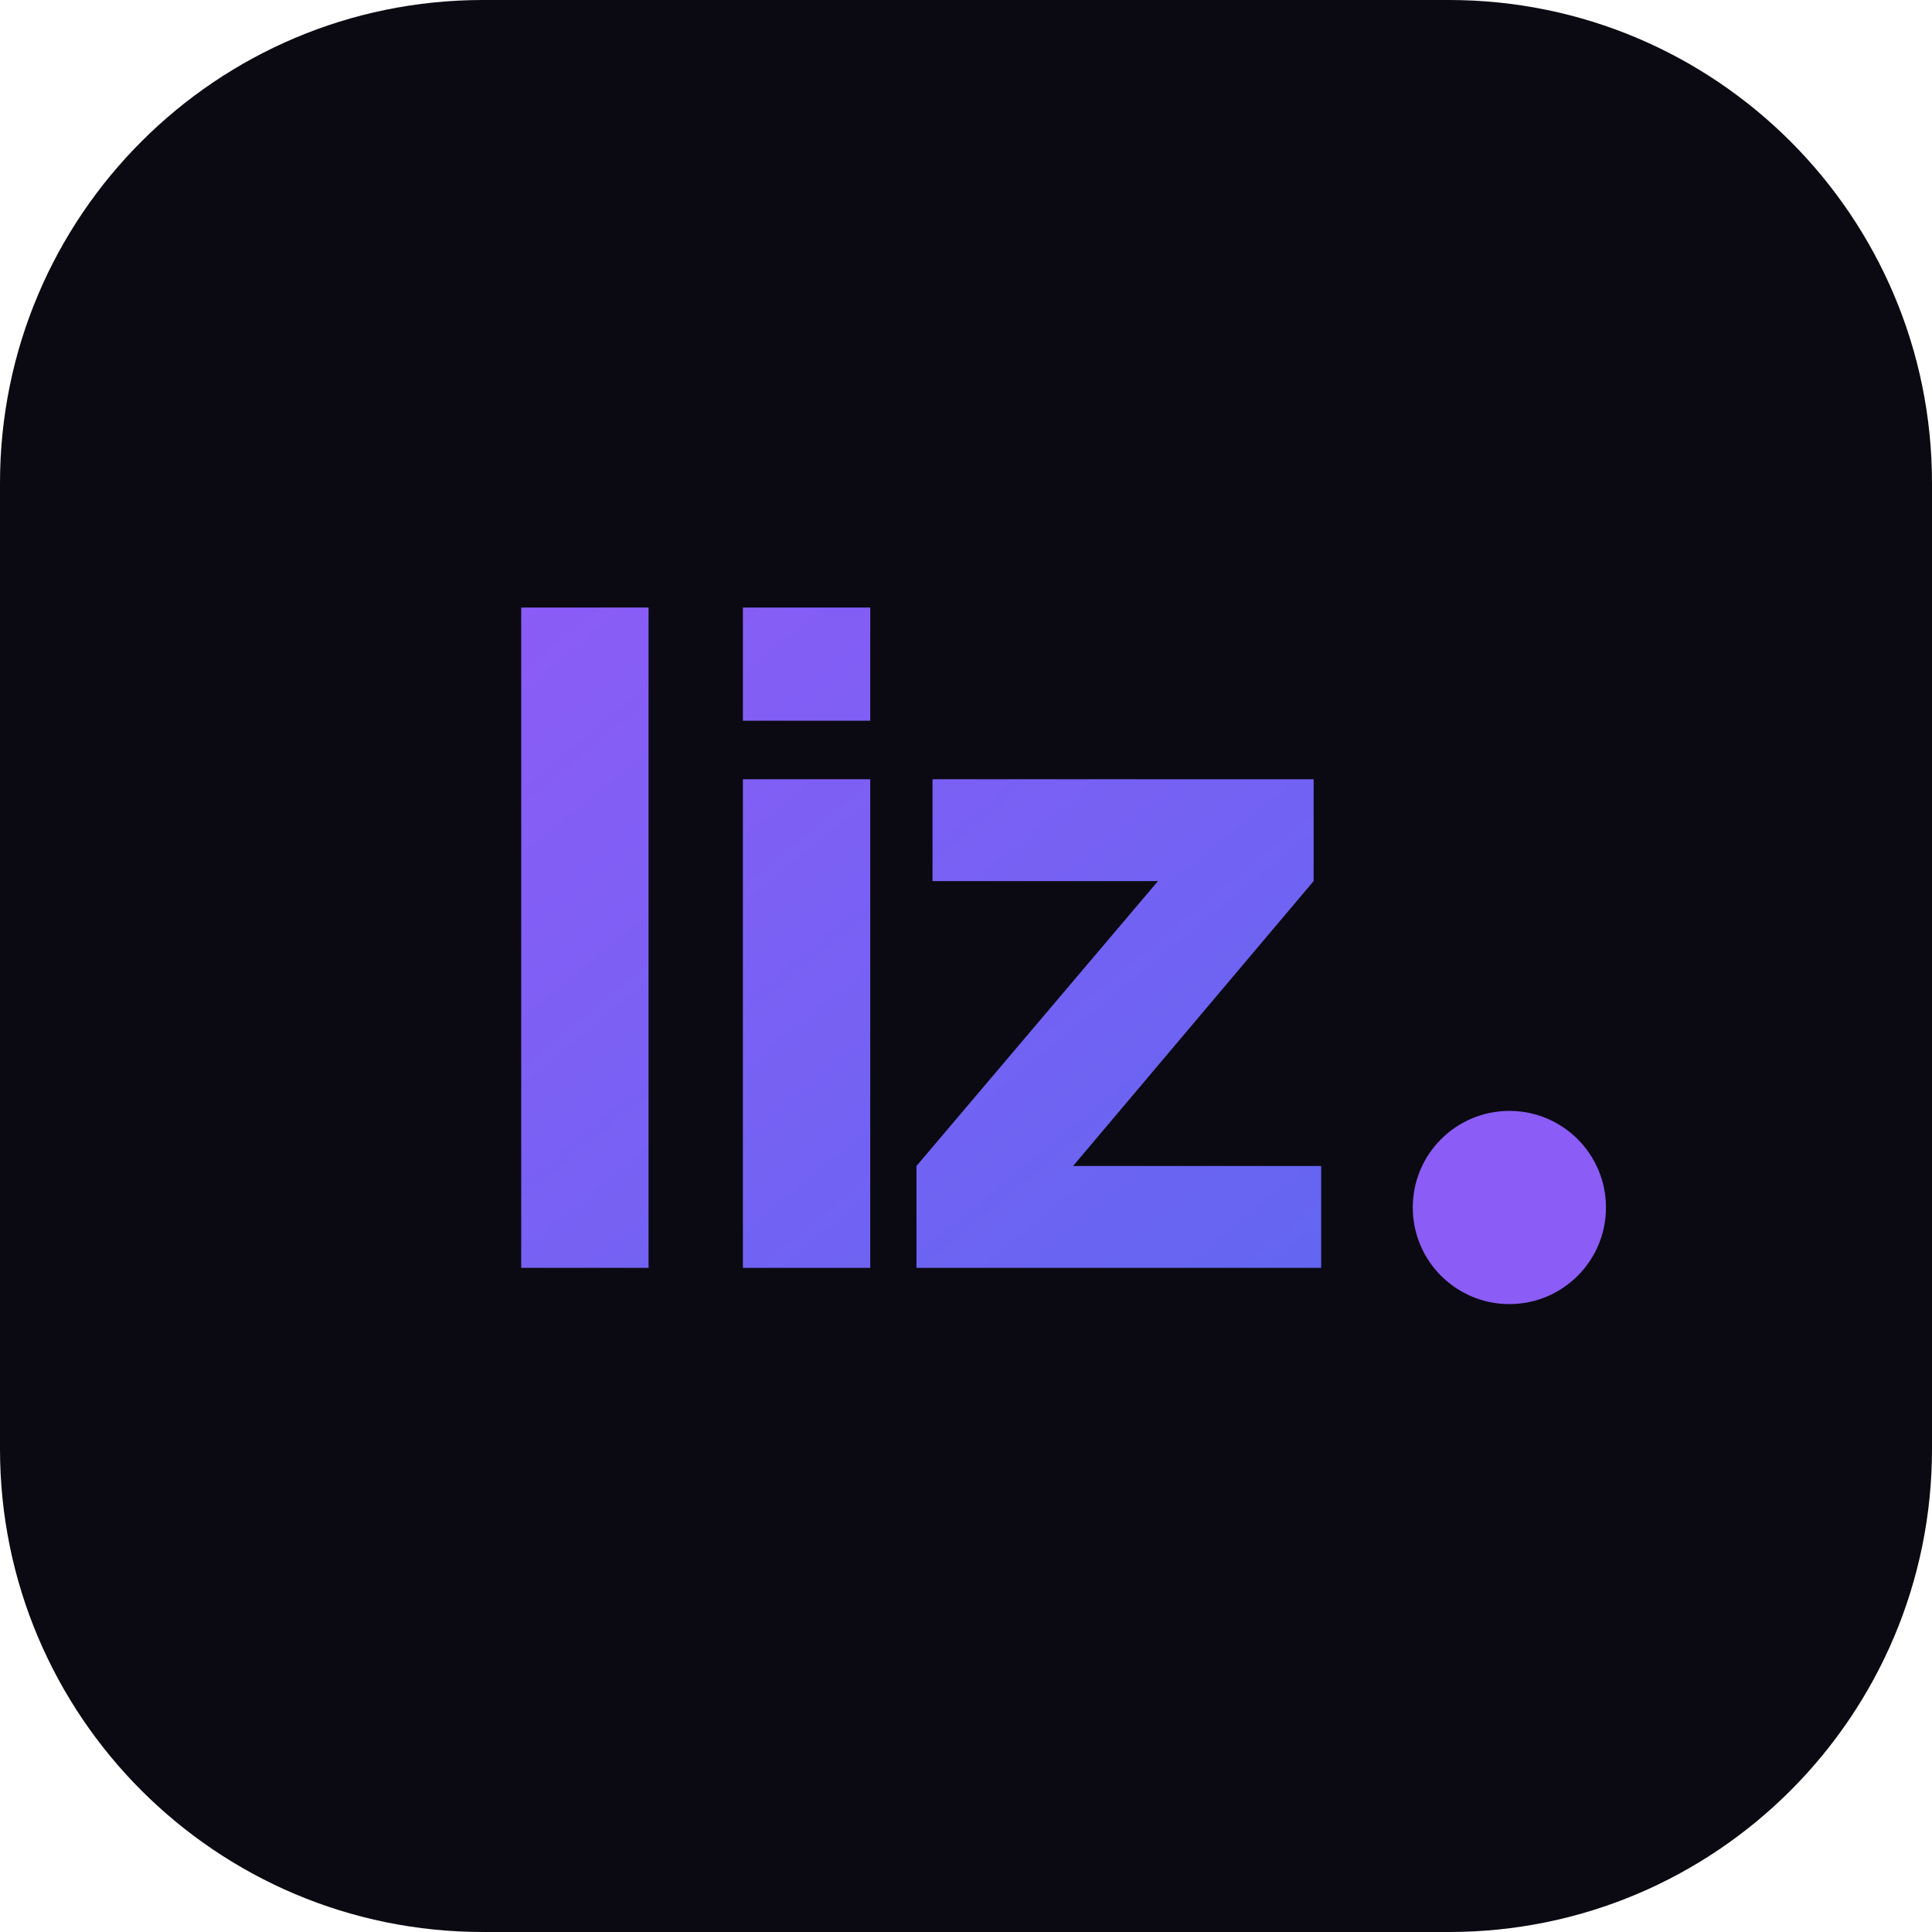
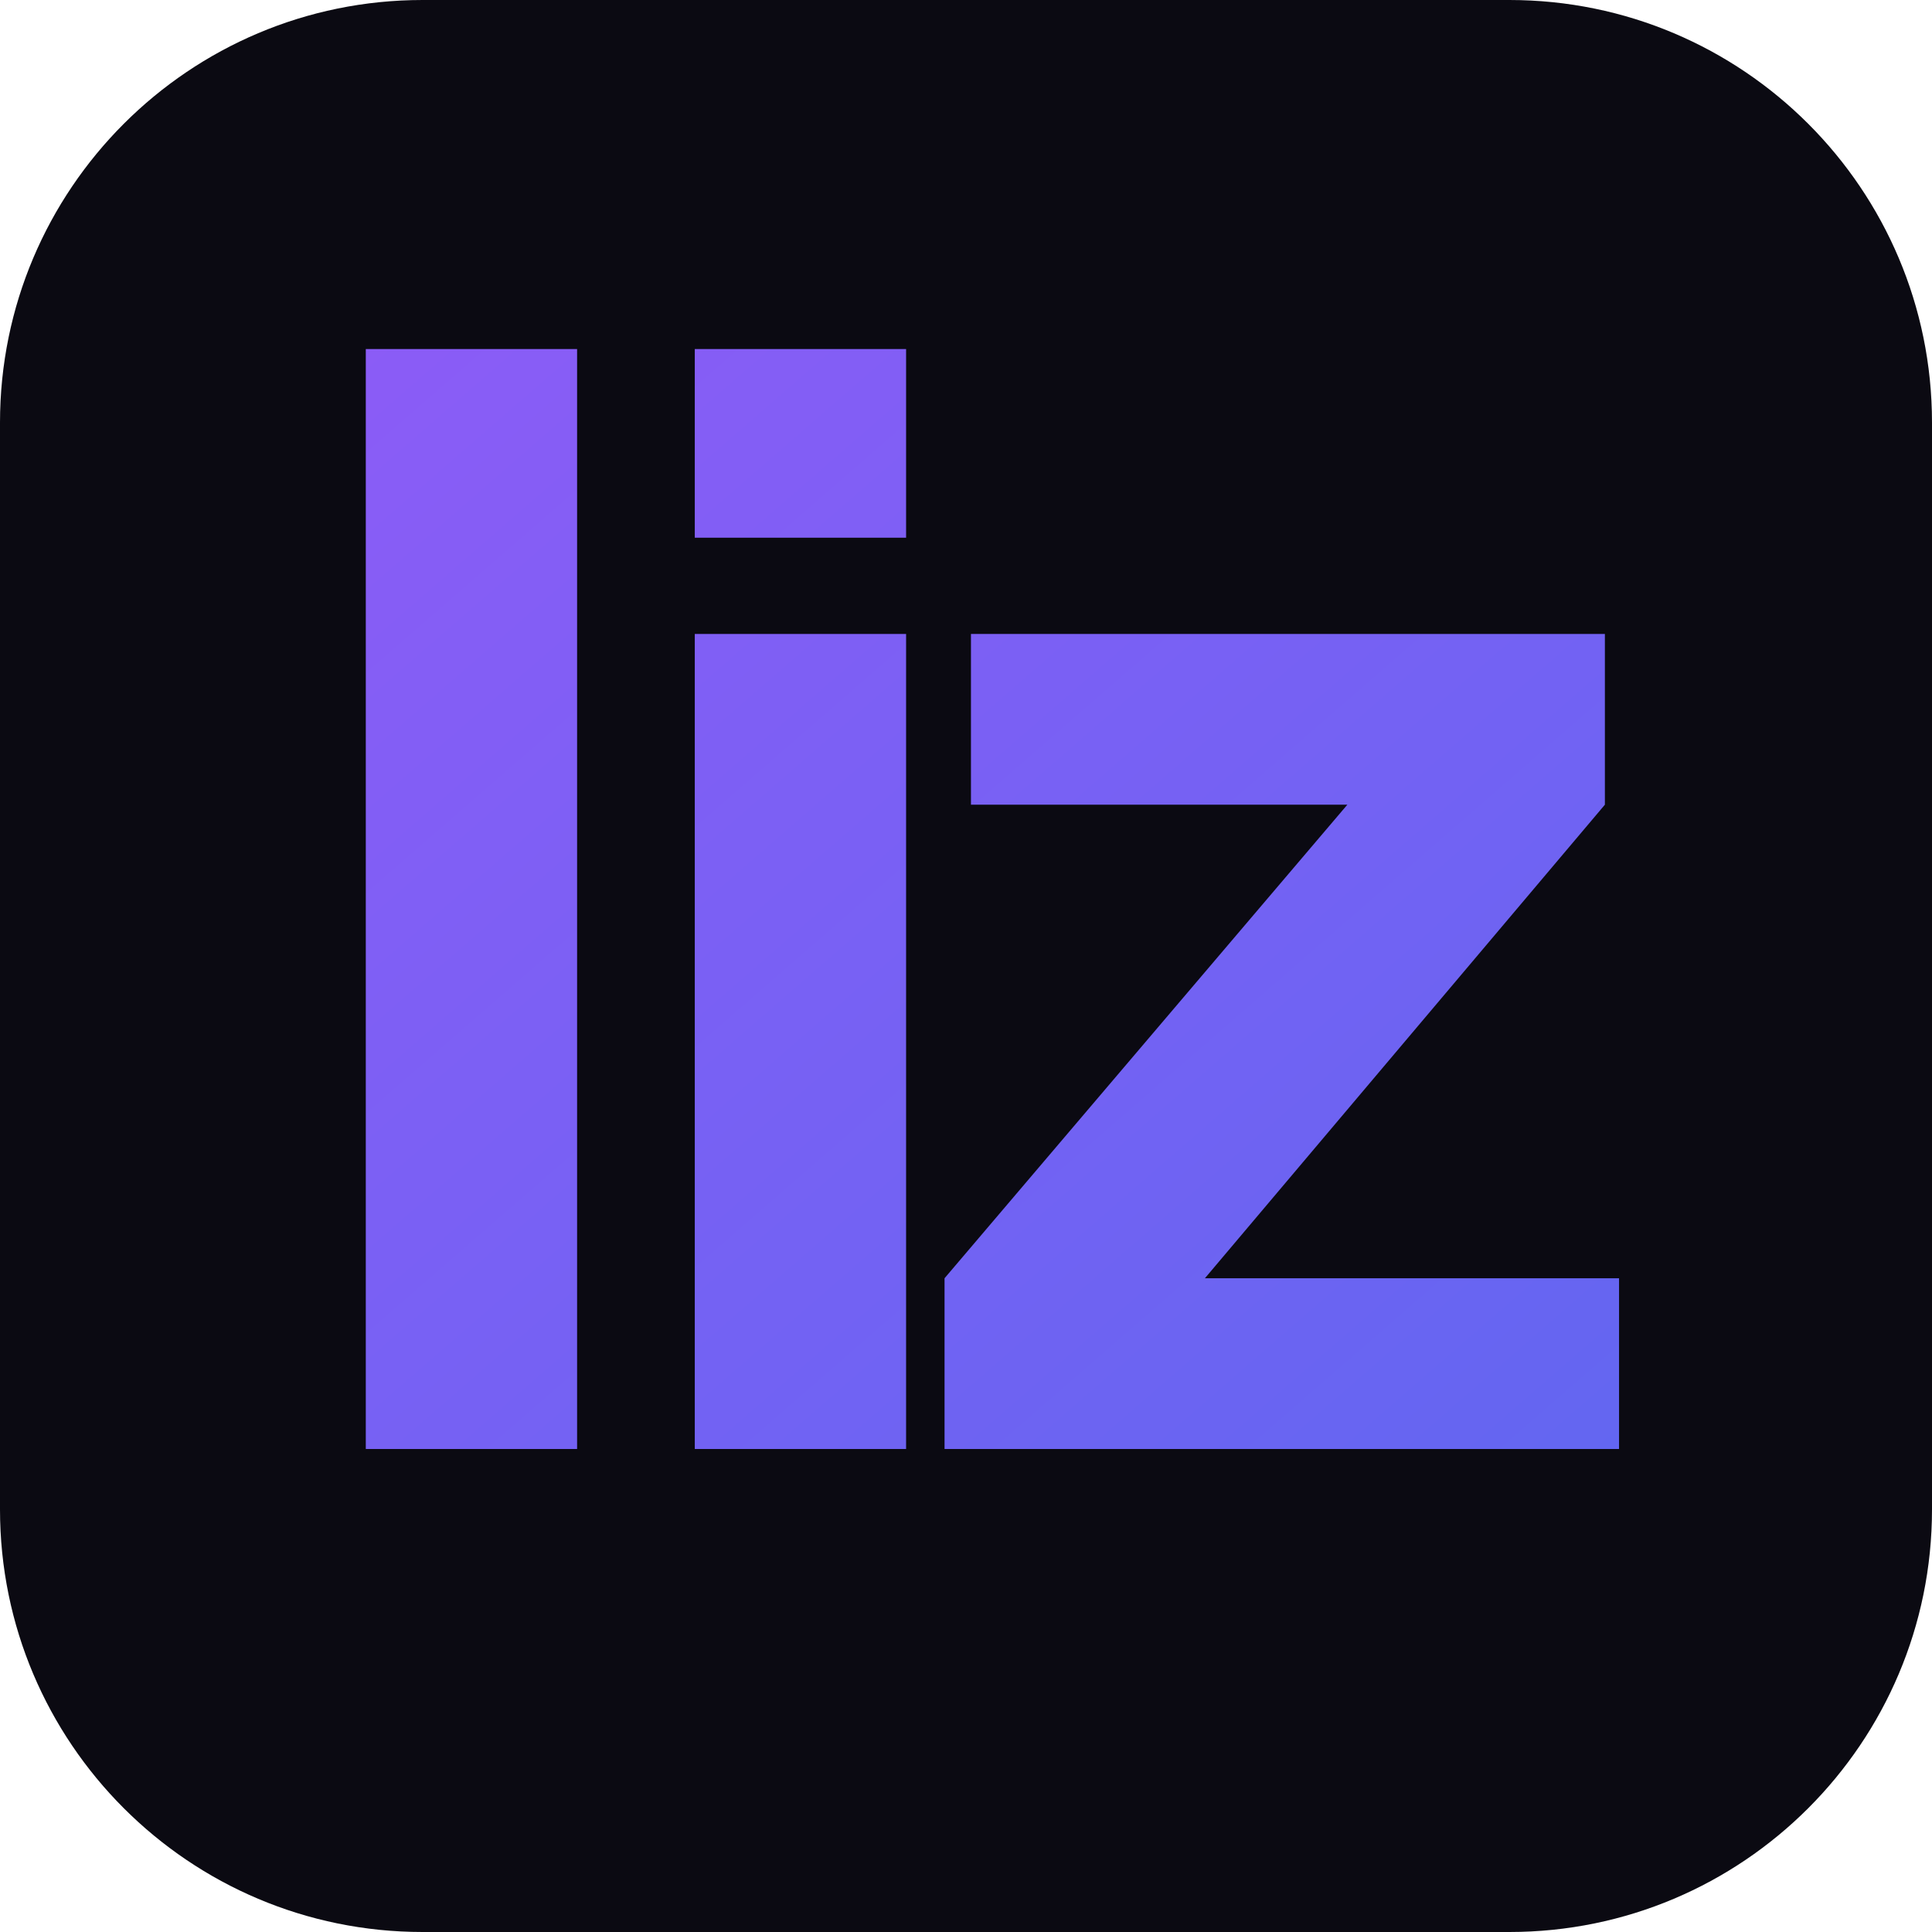
<svg xmlns="http://www.w3.org/2000/svg" viewBox="0 0 32 32">
  <defs>
    <linearGradient id="g" x1="0%" y1="0%" x2="100%" y2="100%">
      <stop offset="0%" stop-color="#8B5CF6" />
      <stop offset="100%" stop-color="#6366F1" />
    </linearGradient>
  </defs>
-   <rect width="32" height="32" rx="8" fill="#0b0a12" />
-   <text x="15" y="21" text-anchor="middle" font-family="-apple-system, 'Segoe UI', Helvetica, Arial, sans-serif" font-size="15" font-weight="700" letter-spacing="-0.5" fill="url(#g)">liz</text>
-   <circle cx="25" cy="20" r="1.6" fill="#8B5CF6" />
+   <rect width="32" height="32" rx="7" fill="#0b0a12" />
+   <text x="16" y="24" text-anchor="middle" font-family="-apple-system, 'Segoe UI', Helvetica, Arial, sans-serif" font-size="25" font-weight="800" letter-spacing="-1.5" fill="url(#g)">liz</text>
</svg>
